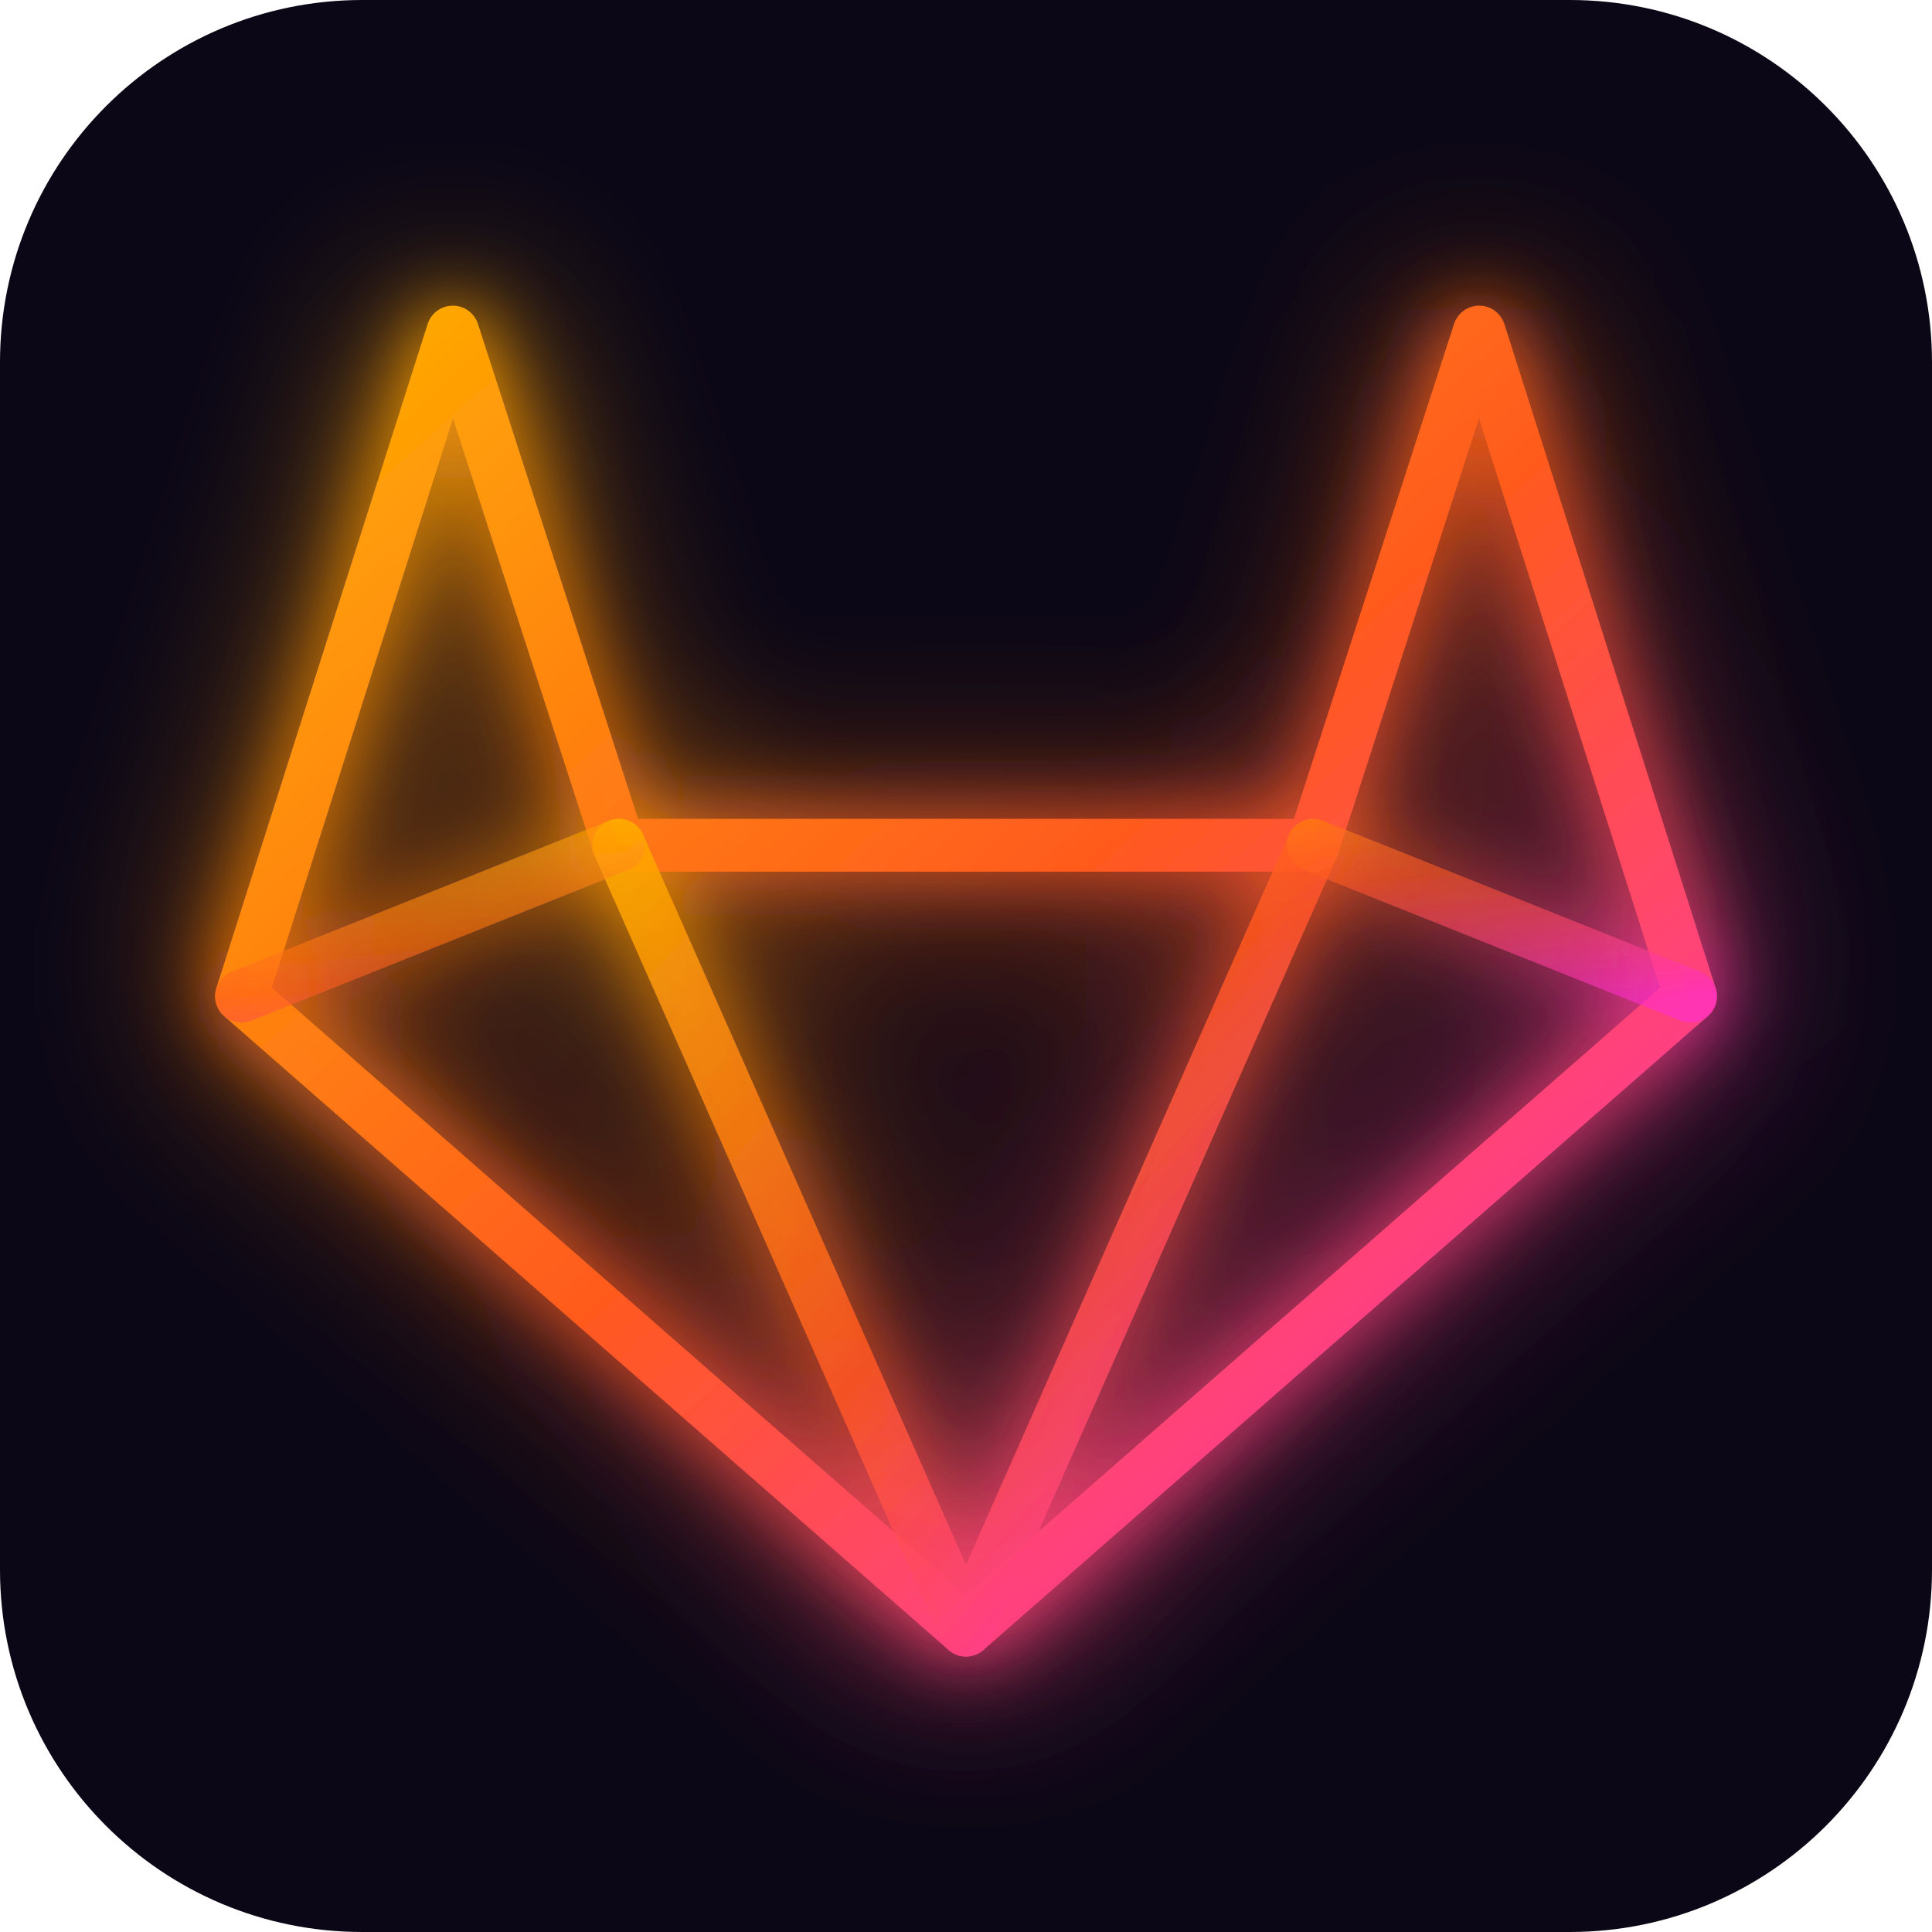
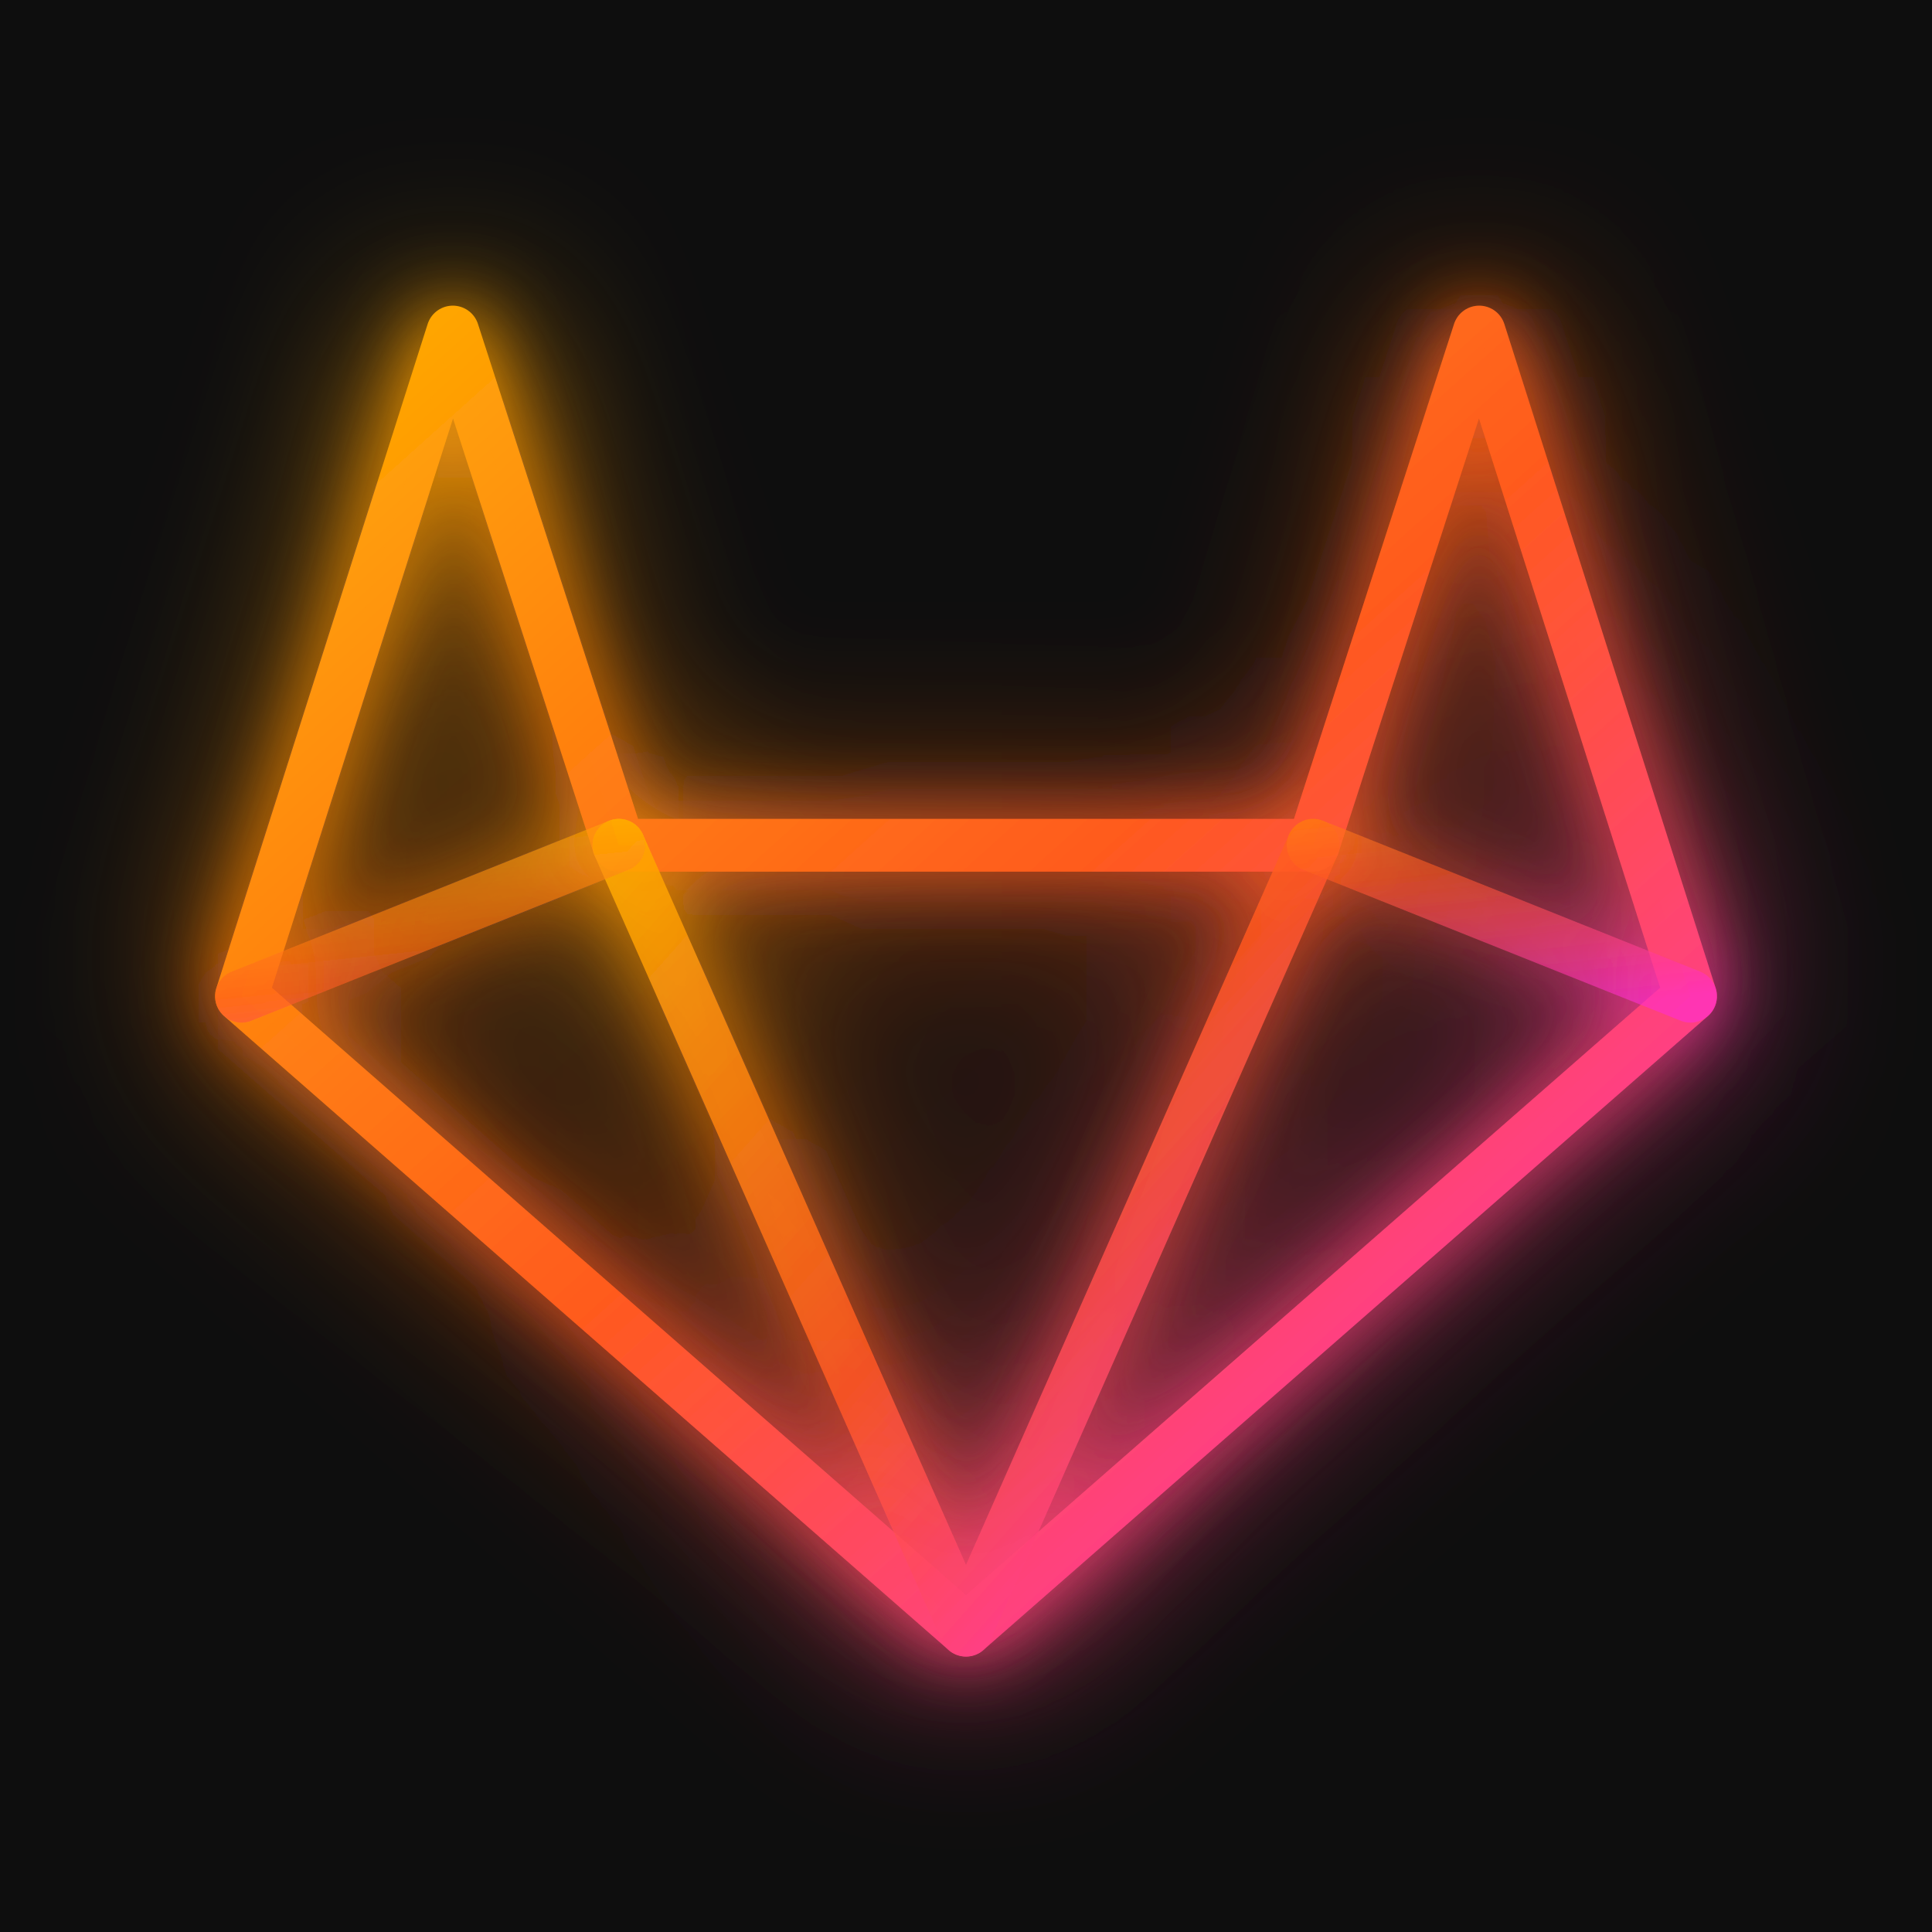
<svg xmlns="http://www.w3.org/2000/svg" width="128" height="128" viewBox="0 0 128 128">
  <defs>
    <linearGradient id="neon" x1="0" y1="0" x2="1" y2="1">
      <stop offset="0" stop-color="#ffb000" />
      <stop offset="0.5" stop-color="#ff5a1f" />
      <stop offset="1" stop-color="#ff2bd6" />
    </linearGradient>
    <filter id="glow" x="-50%" y="-50%" width="200%" height="200%">
      <feGaussianBlur in="SourceGraphic" stdDeviation="2.5" result="b1" />
      <feGaussianBlur in="SourceGraphic" stdDeviation="6" result="b2" />
      <feMerge>
        <feMergeNode in="b2" />
        <feMergeNode in="b1" />
        <feMergeNode in="SourceGraphic" />
      </feMerge>
    </filter>
  </defs>
-   <rect width="128" height="128" rx="24" fill="#0b0716" />
+   <rect width="128" height="128" fill="#0e0e0e" />
  <g fill="none" stroke="url(#neon)" stroke-width="3.5" stroke-linejoin="round" stroke-linecap="round" filter="url(#glow)">
    <path d="M64 108 L16 66 L30 22 L41 56 L87 56 L98 22 L112 66 Z" />
    <path d="M41 56 L64 108 L87 56" opacity="0.85" />
    <path d="M16 66 L41 56 M112 66 L87 56" opacity="0.6" />
  </g>
  <path d="M64 108 L16 66 L30 22 L41 56 L87 56 L98 22 L112 66 Z" fill="url(#neon)" opacity="0.08" />
</svg>
